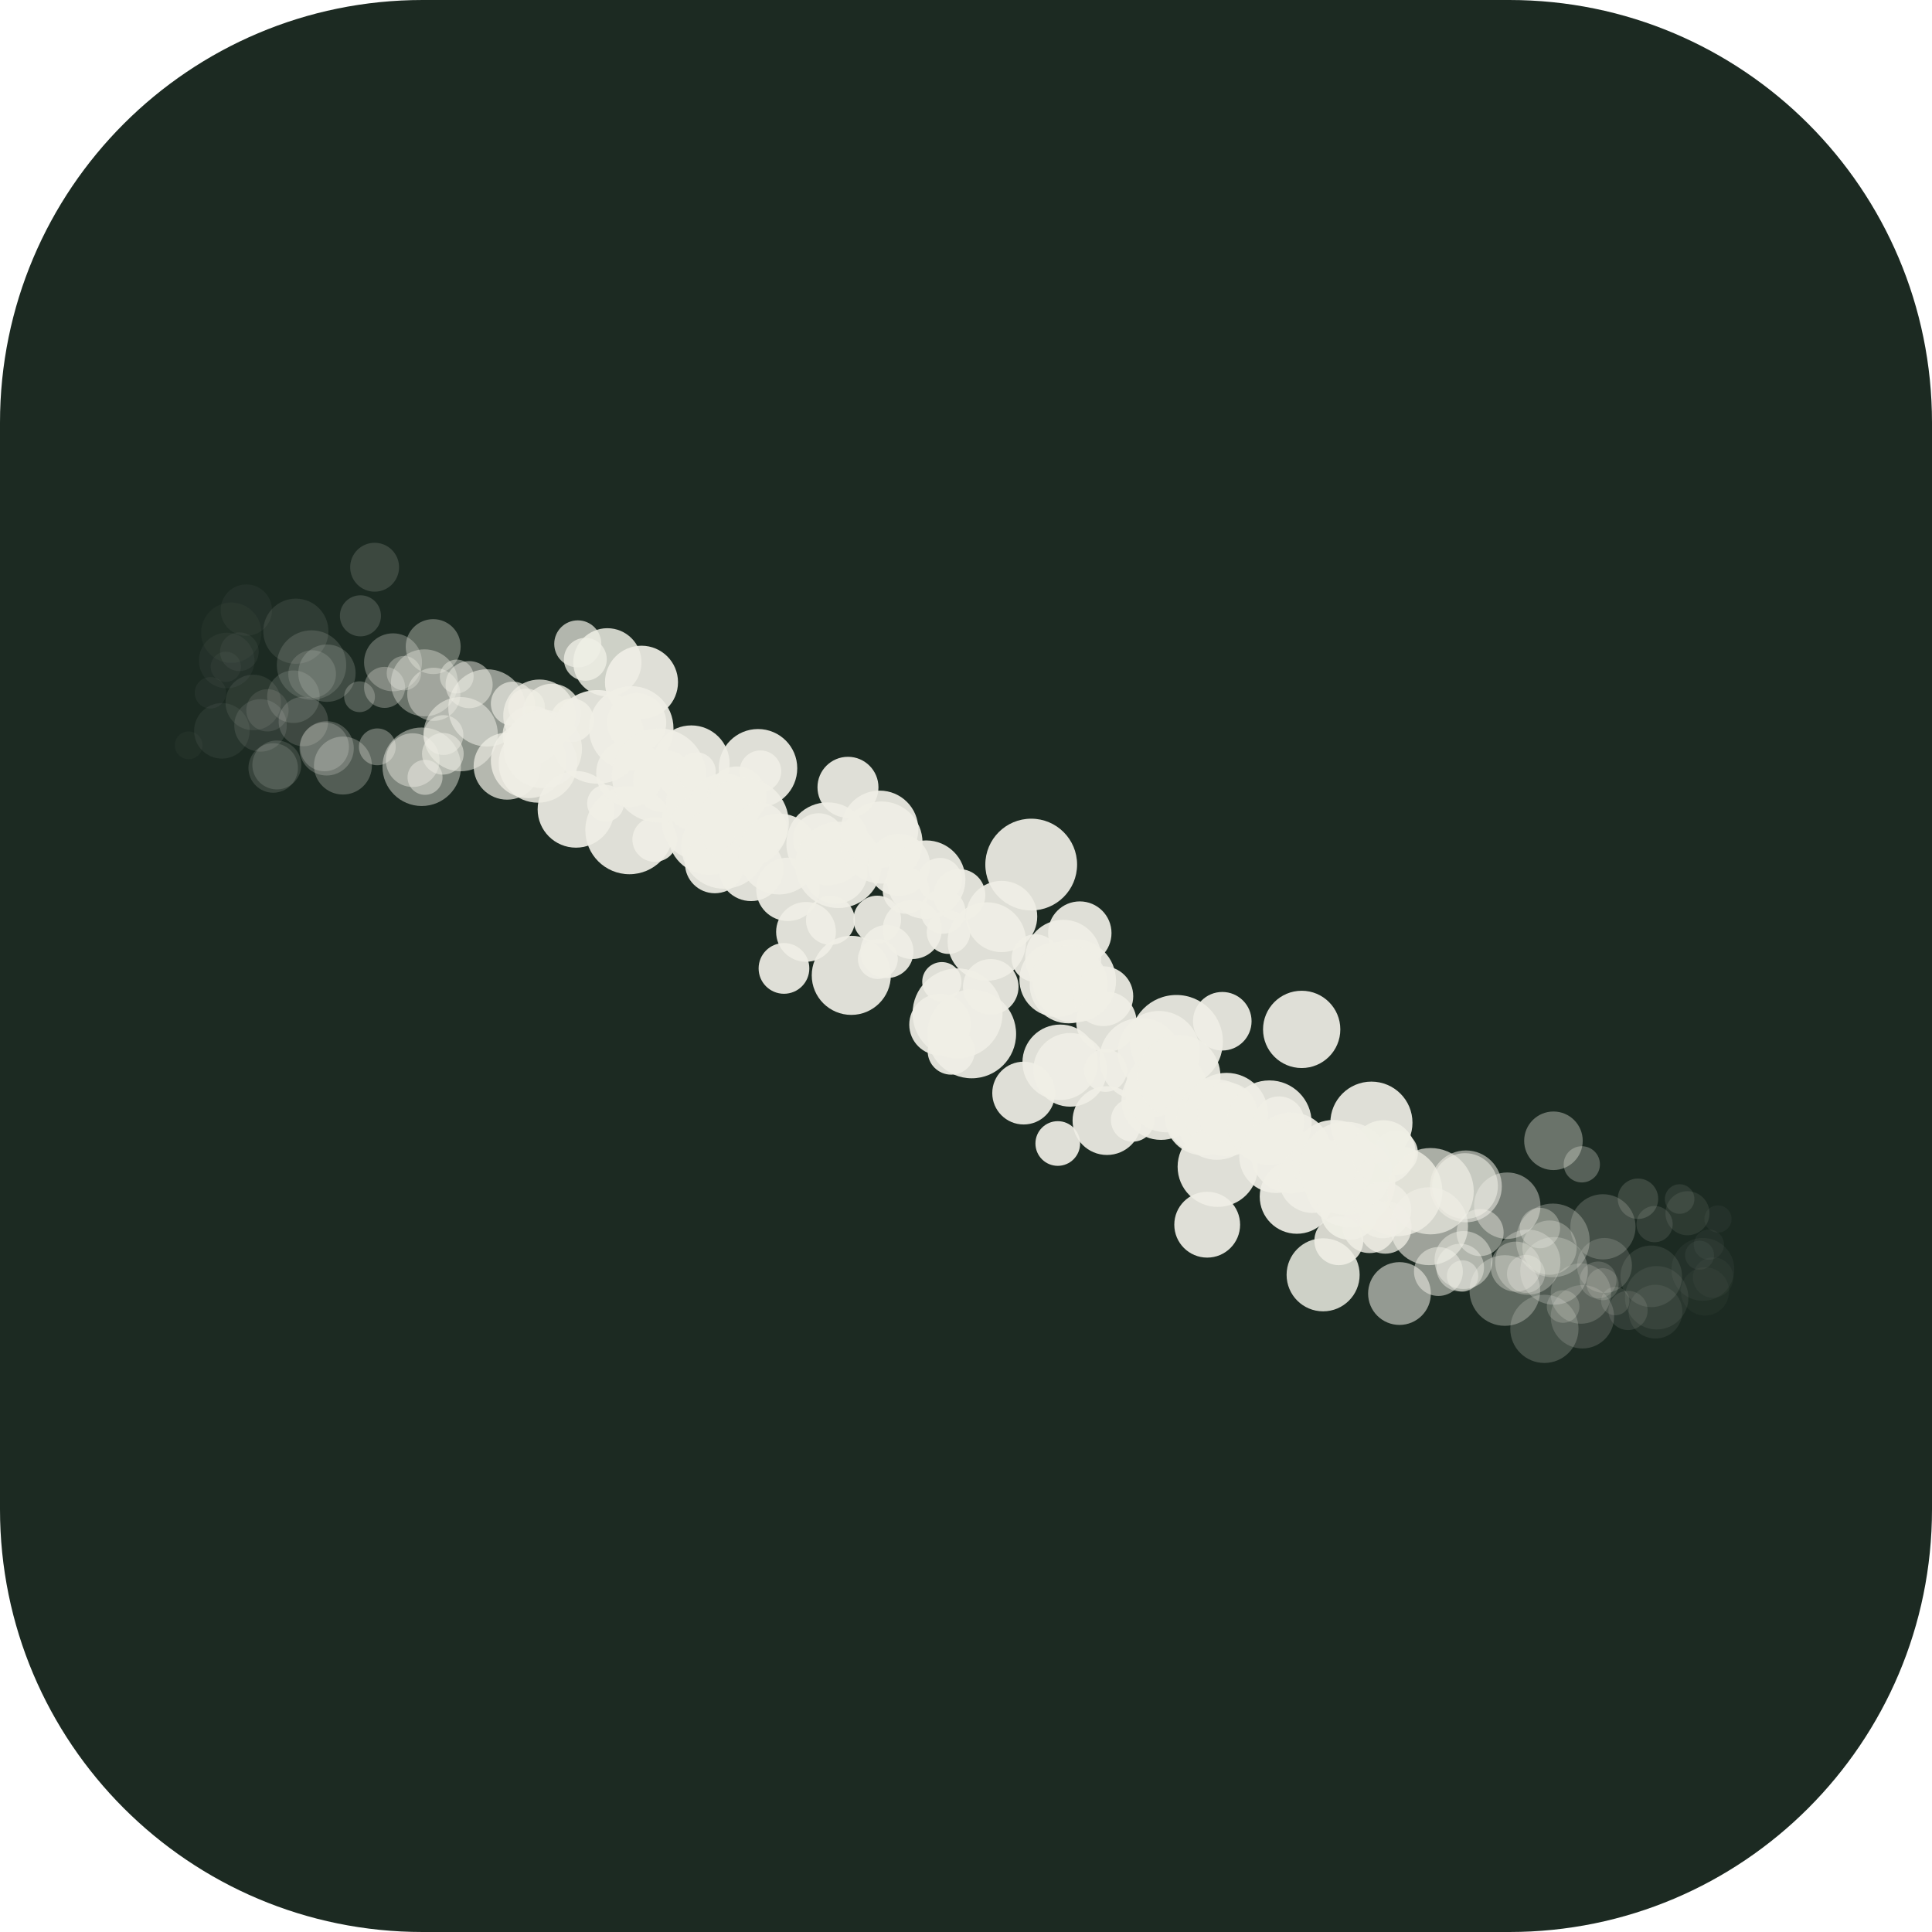
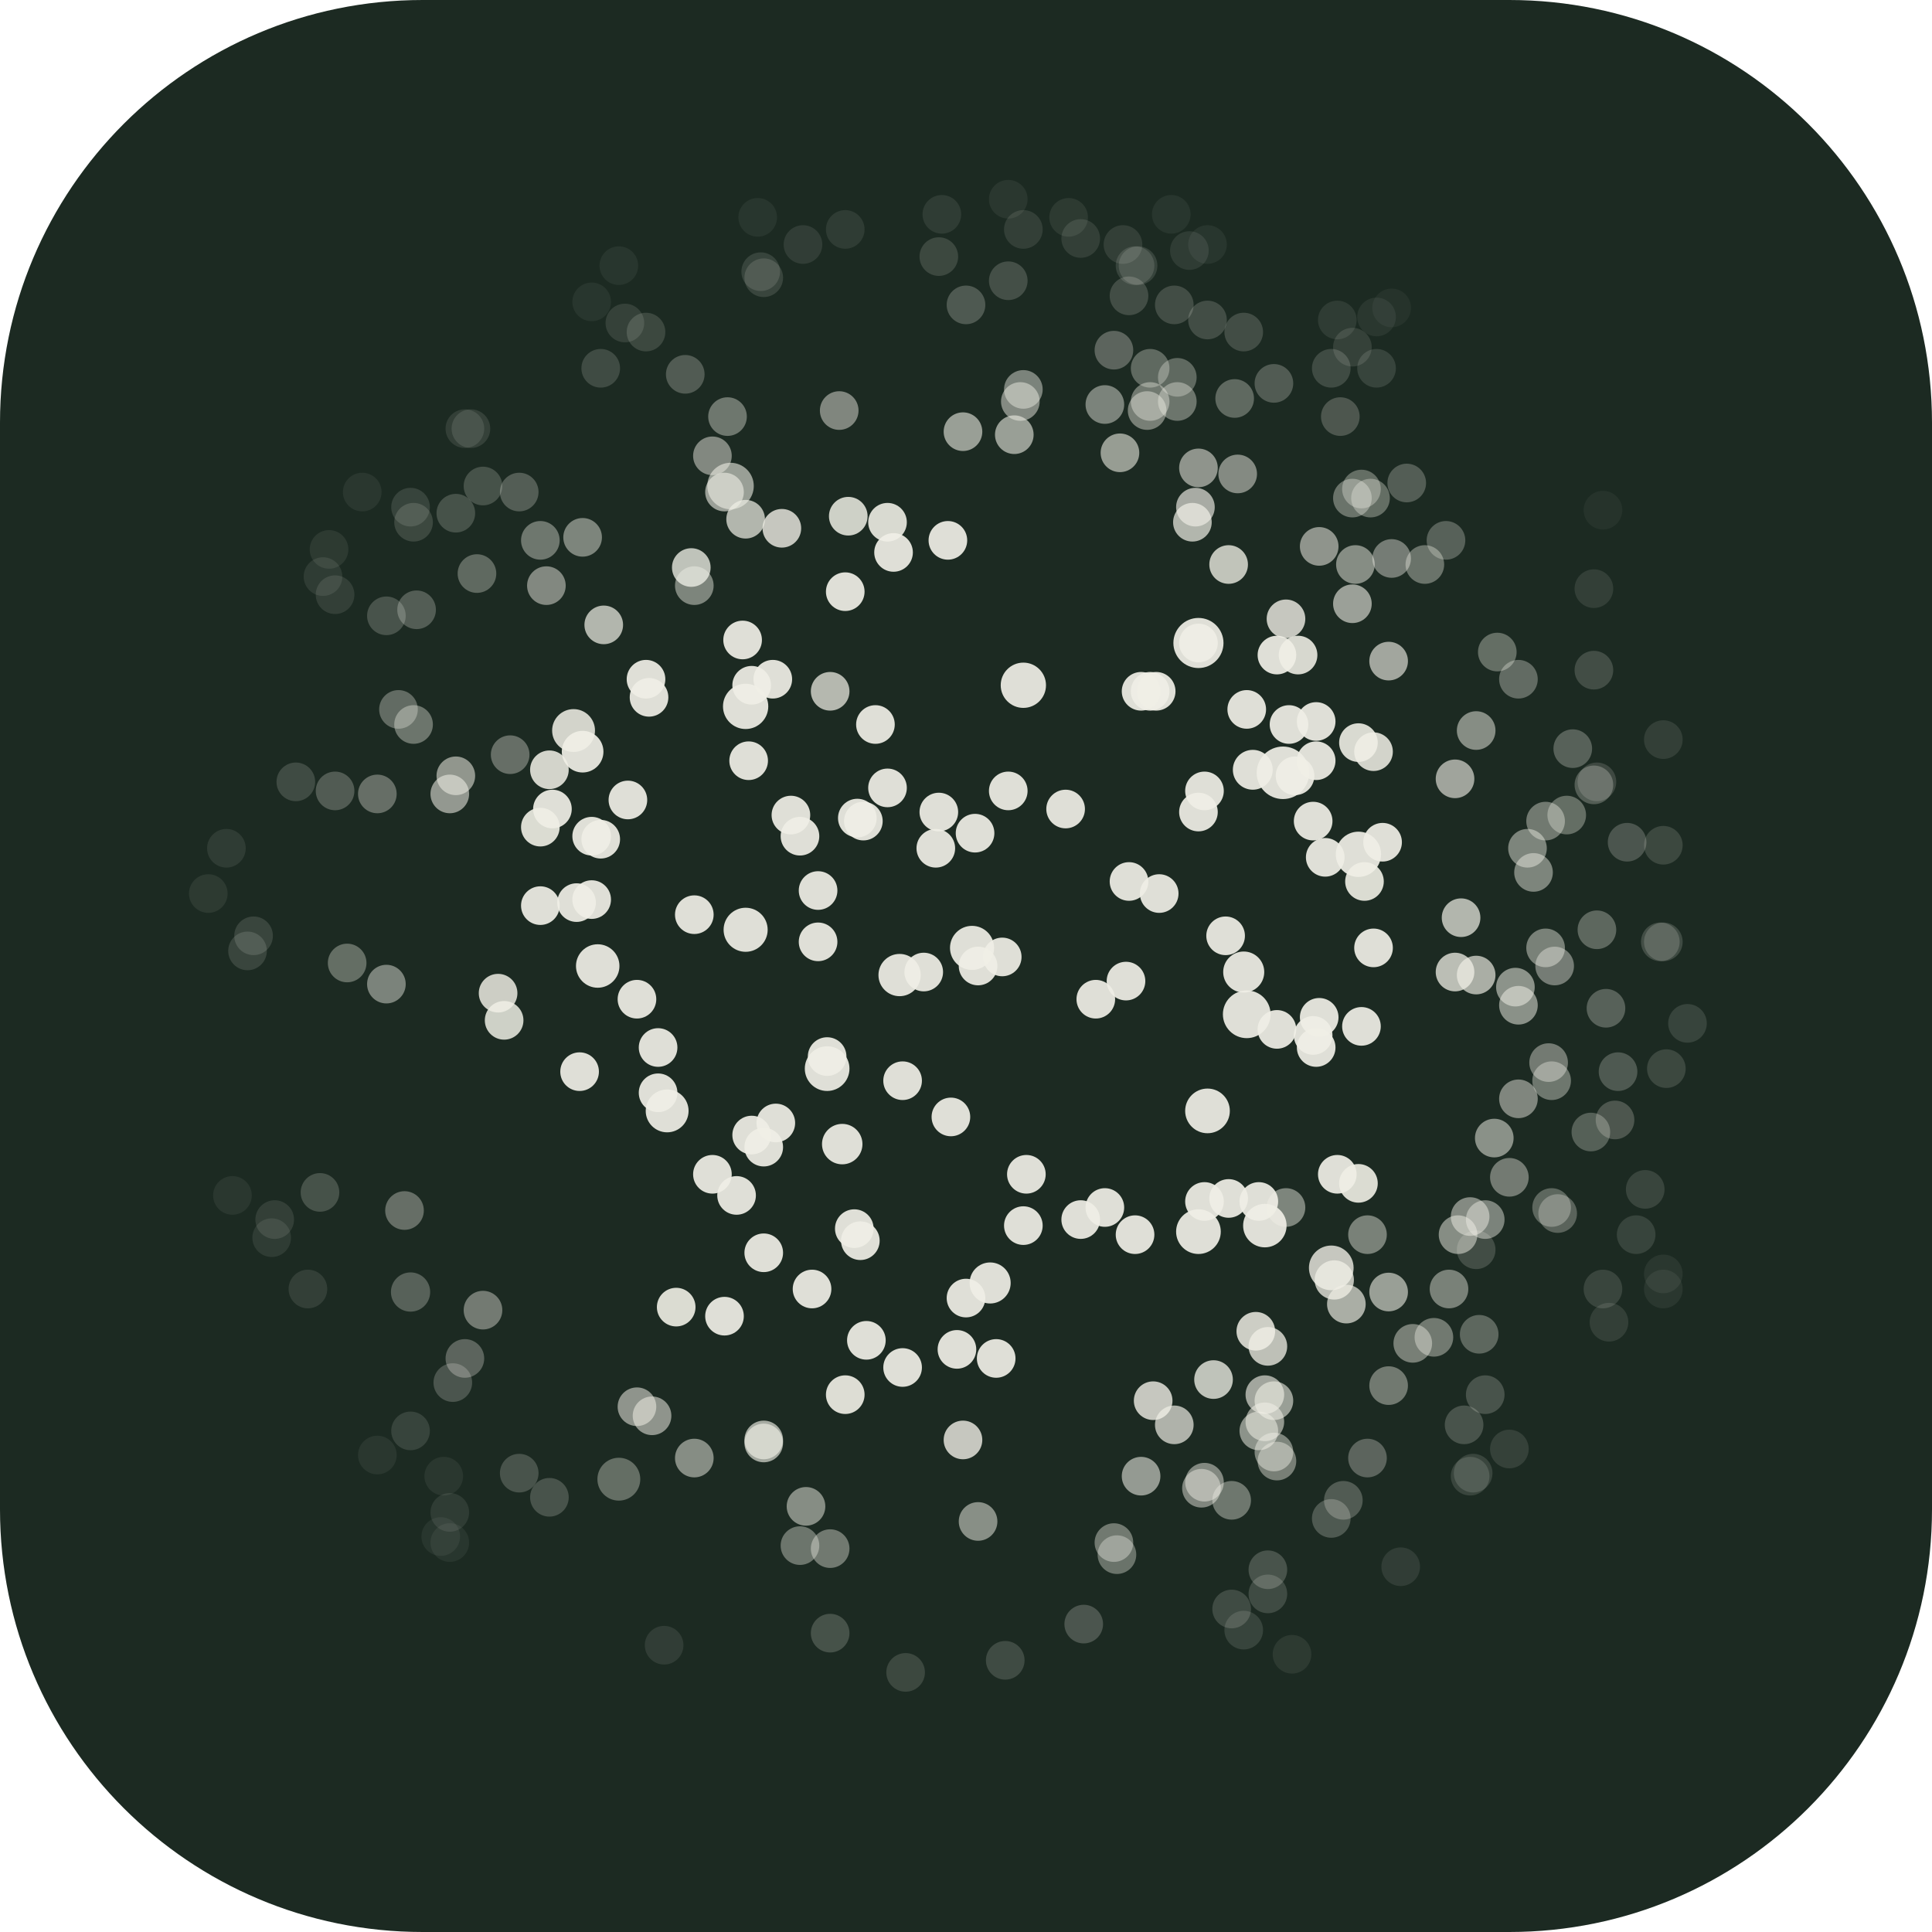
<svg xmlns="http://www.w3.org/2000/svg" viewBox="0 0 64 64" width="64" height="64">
  <rect width="64" height="64" rx="14" fill="#1c2a22" />
  <g fill="#f0efe6">
-     <circle cx="6.25" cy="24.69" r="0.46" opacity="0.03" />
-     <circle cx="6.97" cy="22.95" r="0.52" opacity="0.04" />
-     <circle cx="7.66" cy="20.96" r="1.00" opacity="0.03" />
-     <circle cx="7.51" cy="21.88" r="0.92" opacity="0.04" />
-     <circle cx="7.48" cy="22.09" r="0.50" opacity="0.04" />
-     <circle cx="7.35" cy="24.21" r="0.92" opacity="0.06" />
-     <circle cx="8.16" cy="20.21" r="0.85" opacity="0.04" />
-     <circle cx="7.93" cy="21.59" r="0.64" opacity="0.05" />
-     <circle cx="8.63" cy="24.03" r="0.87" opacity="0.10" />
-     <circle cx="9.17" cy="25.34" r="0.81" opacity="0.14" />
-     <circle cx="8.39" cy="23.27" r="0.92" opacity="0.08" />
-     <circle cx="8.86" cy="23.53" r="0.70" opacity="0.10" />
-     <circle cx="9.72" cy="23.08" r="0.87" opacity="0.13" />
-     <circle cx="9.80" cy="20.91" r="1.08" opacity="0.09" />
-     <circle cx="9.05" cy="25.44" r="0.82" opacity="0.14" />
-     <circle cx="10.83" cy="22.30" r="0.95" opacity="0.17" />
-     <circle cx="10.34" cy="22.33" r="0.79" opacity="0.14" />
-     <circle cx="10.05" cy="23.90" r="0.82" opacity="0.16" />
-     <circle cx="10.32" cy="22.03" r="1.15" opacity="0.14" />
-     <circle cx="10.75" cy="24.74" r="0.81" opacity="0.21" />
-     <circle cx="11.91" cy="23.08" r="0.51" opacity="0.24" />
-     <circle cx="10.82" cy="24.79" r="0.90" opacity="0.22" />
-     <circle cx="11.36" cy="25.36" r="0.96" opacity="0.26" />
-     <circle cx="12.74" cy="22.77" r="0.68" opacity="0.29" />
-     <circle cx="13.02" cy="21.94" r="0.96" opacity="0.28" />
-     <circle cx="11.94" cy="20.40" r="0.68" opacity="0.17" />
-     <circle cx="12.41" cy="18.79" r="0.81" opacity="0.15" />
-     <circle cx="12.50" cy="24.74" r="0.61" opacity="0.33" />
-     <circle cx="13.38" cy="22.30" r="0.57" opacity="0.31" />
-     <circle cx="13.67" cy="25.18" r="0.89" opacity="0.43" />
-     <circle cx="14.06" cy="22.62" r="1.11" opacity="0.37" />
-     <circle cx="14.69" cy="24.35" r="0.66" opacity="0.48" />
-     <circle cx="14.08" cy="25.75" r="0.58" opacity="0.48" />
-     <circle cx="13.97" cy="25.40" r="1.30" opacity="0.46" />
-     <circle cx="14.35" cy="21.42" r="0.91" opacity="0.34" />
-     <circle cx="14.37" cy="23.00" r="0.88" opacity="0.41" />
-     <circle cx="14.67" cy="24.97" r="0.69" opacity="0.51" />
-     <circle cx="15.54" cy="22.68" r="0.78" opacity="0.49" />
-     <circle cx="15.13" cy="22.41" r="0.56" opacity="0.44" />
-     <circle cx="15.26" cy="24.32" r="1.23" opacity="0.53" />
-     <circle cx="16.99" cy="23.31" r="0.73" opacity="0.64" />
-     <circle cx="16.80" cy="25.38" r="1.11" opacity="0.72" />
-     <circle cx="16.13" cy="23.45" r="1.28" opacity="0.57" />
-     <circle cx="17.51" cy="25.19" r="1.25" opacity="0.79" />
-     <circle cx="17.44" cy="23.42" r="0.61" opacity="0.69" />
-     <circle cx="17.82" cy="25.29" r="1.30" opacity="0.83" />
-     <circle cx="18.28" cy="23.62" r="0.97" opacity="0.78" />
-     <circle cx="17.62" cy="24.35" r="0.97" opacity="0.76" />
-     <circle cx="17.87" cy="23.71" r="1.20" opacity="0.75" />
-     <circle cx="17.98" cy="24.81" r="1.30" opacity="0.82" />
-     <circle cx="19.08" cy="26.81" r="1.27" opacity="0.92" />
-     <circle cx="19.14" cy="21.33" r="0.78" opacity="0.71" />
-     <circle cx="18.95" cy="23.86" r="0.72" opacity="0.87" />
-     <circle cx="20.12" cy="21.94" r="1.13" opacity="0.84" />
-     <circle cx="19.79" cy="24.41" r="1.55" opacity="0.92" />
-     <circle cx="19.39" cy="21.84" r="0.71" opacity="0.77" />
-     <circle cx="20.85" cy="27.50" r="1.46" opacity="0.92" />
-     <circle cx="21.09" cy="23.94" r="0.98" opacity="0.92" />
-     <circle cx="20.06" cy="26.61" r="0.61" opacity="0.92" />
-     <circle cx="20.87" cy="25.61" r="1.12" opacity="0.92" />
-     <circle cx="21.25" cy="22.60" r="1.21" opacity="0.92" />
-     <circle cx="20.91" cy="24.13" r="1.40" opacity="0.92" />
-     <circle cx="21.69" cy="27.81" r="0.74" opacity="0.92" />
-     <circle cx="22.00" cy="25.88" r="1.03" opacity="0.92" />
-     <circle cx="22.90" cy="25.30" r="1.27" opacity="0.92" />
-     <circle cx="21.83" cy="25.69" r="1.56" opacity="0.92" />
-     <circle cx="23.18" cy="27.24" r="1.26" opacity="0.92" />
-     <circle cx="22.99" cy="26.59" r="0.93" opacity="0.92" />
-     <circle cx="23.07" cy="25.56" r="0.64" opacity="0.92" />
-     <circle cx="23.50" cy="27.60" r="1.38" opacity="0.92" />
-     <circle cx="23.98" cy="26.79" r="1.17" opacity="0.92" />
-     <circle cx="23.98" cy="28.03" r="1.41" opacity="0.92" />
-     <circle cx="24.41" cy="26.37" r="0.98" opacity="0.92" />
-     <circle cx="23.68" cy="28.60" r="0.99" opacity="0.92" />
-     <circle cx="25.19" cy="25.55" r="0.69" opacity="0.92" />
-     <circle cx="25.11" cy="25.45" r="1.30" opacity="0.92" />
-     <circle cx="24.64" cy="27.26" r="1.49" opacity="0.92" />
-     <circle cx="24.88" cy="28.78" r="1.07" opacity="0.92" />
-     <circle cx="25.18" cy="27.48" r="0.89" opacity="0.92" />
-     <circle cx="26.10" cy="29.46" r="1.05" opacity="0.92" />
-     <circle cx="25.97" cy="32.08" r="0.84" opacity="0.92" />
-     <circle cx="26.70" cy="30.87" r="0.99" opacity="0.92" />
-     <circle cx="25.80" cy="28.29" r="1.34" opacity="0.92" />
-     <circle cx="27.12" cy="27.79" r="0.85" opacity="0.92" />
-     <circle cx="27.42" cy="27.95" r="1.37" opacity="0.92" />
-     <circle cx="27.51" cy="30.49" r="0.81" opacity="0.92" />
-     <circle cx="28.09" cy="26.08" r="1.01" opacity="0.92" />
-     <circle cx="27.77" cy="28.65" r="1.43" opacity="0.92" />
-     <circle cx="27.68" cy="28.88" r="1.06" opacity="0.92" />
-     <circle cx="29.06" cy="30.46" r="0.79" opacity="0.92" />
-     <circle cx="28.20" cy="32.31" r="1.31" opacity="0.92" />
-     <circle cx="29.20" cy="27.91" r="1.36" opacity="0.92" />
-     <circle cx="29.38" cy="31.52" r="0.88" opacity="0.92" />
-     <circle cx="29.08" cy="31.77" r="0.66" opacity="0.92" />
-     <circle cx="30.01" cy="29.50" r="0.77" opacity="0.92" />
-     <circle cx="29.14" cy="27.47" r="1.28" opacity="0.92" />
-     <circle cx="29.78" cy="28.65" r="1.03" opacity="0.92" />
-     <circle cx="30.22" cy="30.79" r="0.98" opacity="0.92" />
-     <circle cx="31.24" cy="30.19" r="0.74" opacity="0.92" />
-     <circle cx="31.14" cy="29.15" r="0.73" opacity="0.92" />
-     <circle cx="31.78" cy="29.65" r="0.86" opacity="0.92" />
-     <circle cx="30.68" cy="29.14" r="1.30" opacity="0.92" />
-     <circle cx="31.20" cy="32.52" r="0.65" opacity="0.92" />
-     <circle cx="31.14" cy="33.94" r="1.02" opacity="0.92" />
-     <circle cx="31.42" cy="30.88" r="0.72" opacity="0.92" />
-     <circle cx="31.51" cy="34.82" r="0.78" opacity="0.92" />
-     <circle cx="31.72" cy="33.57" r="1.49" opacity="0.92" />
-     <circle cx="32.82" cy="32.69" r="0.92" opacity="0.92" />
-     <circle cx="32.19" cy="34.25" r="1.47" opacity="0.92" />
-     <circle cx="32.69" cy="31.19" r="1.30" opacity="0.92" />
-     <circle cx="33.18" cy="30.36" r="1.18" opacity="0.92" />
-     <circle cx="34.30" cy="31.74" r="0.79" opacity="0.92" />
-     <circle cx="33.91" cy="36.21" r="1.04" opacity="0.92" />
-     <circle cx="35.01" cy="32.45" r="1.24" opacity="0.92" />
-     <circle cx="34.16" cy="28.64" r="1.52" opacity="0.92" />
-     <circle cx="35.04" cy="37.88" r="0.74" opacity="0.92" />
-     <circle cx="35.59" cy="32.49" r="1.38" opacity="0.92" />
-     <circle cx="35.77" cy="30.91" r="1.05" opacity="0.92" />
-     <circle cx="35.22" cy="31.73" r="1.26" opacity="0.92" />
-     <circle cx="35.12" cy="35.19" r="1.25" opacity="0.92" />
-     <circle cx="35.45" cy="35.44" r="1.22" opacity="0.92" />
-     <circle cx="35.40" cy="32.61" r="1.29" opacity="0.92" />
-     <circle cx="36.55" cy="33.00" r="0.99" opacity="0.92" />
-     <circle cx="36.67" cy="37.12" r="1.14" opacity="0.92" />
-     <circle cx="37.52" cy="37.10" r="0.72" opacity="0.92" />
-     <circle cx="36.62" cy="35.46" r="0.71" opacity="0.92" />
-     <circle cx="36.65" cy="33.85" r="1.00" opacity="0.92" />
-     <circle cx="38.39" cy="34.85" r="1.36" opacity="0.92" />
-     <circle cx="38.46" cy="36.45" r="1.31" opacity="0.92" />
-     <circle cx="38.25" cy="36.23" r="0.77" opacity="0.92" />
-     <circle cx="37.79" cy="35.09" r="1.37" opacity="0.92" />
-     <circle cx="38.97" cy="34.50" r="1.54" opacity="0.92" />
-     <circle cx="38.64" cy="36.14" r="1.37" opacity="0.92" />
-     <circle cx="39.05" cy="35.66" r="1.38" opacity="0.92" />
-     <circle cx="39.80" cy="37.06" r="1.14" opacity="0.92" />
-     <circle cx="39.85" cy="37.01" r="1.26" opacity="0.92" />
-     <circle cx="40.49" cy="33.83" r="0.97" opacity="0.92" />
-     <circle cx="40.31" cy="37.09" r="1.33" opacity="0.92" />
-     <circle cx="39.99" cy="40.57" r="1.09" opacity="0.92" />
-     <circle cx="40.63" cy="36.92" r="1.38" opacity="0.92" />
-     <circle cx="40.34" cy="38.65" r="1.33" opacity="0.92" />
-     <circle cx="40.56" cy="36.92" r="0.61" opacity="0.92" />
-     <circle cx="40.65" cy="36.85" r="0.99" opacity="0.92" />
-     <circle cx="42.05" cy="37.19" r="1.40" opacity="0.92" />
-     <circle cx="42.37" cy="37.16" r="0.84" opacity="0.92" />
-     <circle cx="42.77" cy="38.19" r="1.34" opacity="0.92" />
-     <circle cx="43.12" cy="34.10" r="1.28" opacity="0.92" />
-     <circle cx="42.96" cy="39.64" r="1.23" opacity="0.92" />
-     <circle cx="42.27" cy="38.30" r="1.22" opacity="0.92" />
-     <circle cx="43.48" cy="39.06" r="1.12" opacity="0.92" />
-     <circle cx="43.83" cy="42.23" r="1.21" opacity="0.84" />
-     <circle cx="44.35" cy="41.10" r="0.81" opacity="0.87" />
-     <circle cx="43.71" cy="38.40" r="0.73" opacity="0.92" />
-     <circle cx="44.70" cy="40.11" r="0.96" opacity="0.90" />
-     <circle cx="44.18" cy="38.47" r="1.37" opacity="0.92" />
-     <circle cx="44.72" cy="39.16" r="1.50" opacity="0.92" />
-     <circle cx="44.58" cy="38.70" r="1.54" opacity="0.92" />
-     <circle cx="45.37" cy="40.61" r="0.90" opacity="0.80" />
-     <circle cx="45.43" cy="37.19" r="1.36" opacity="0.92" />
-     <circle cx="46.24" cy="38.19" r="0.73" opacity="0.85" />
-     <circle cx="46.29" cy="39.46" r="1.49" opacity="0.78" />
-     <circle cx="45.83" cy="38.17" r="1.06" opacity="0.90" />
-     <circle cx="45.81" cy="40.08" r="0.94" opacity="0.79" />
-     <circle cx="45.89" cy="40.66" r="0.87" opacity="0.75" />
-     <circle cx="47.39" cy="39.46" r="1.43" opacity="0.67" />
-     <circle cx="46.36" cy="42.85" r="1.04" opacity="0.57" />
-     <circle cx="47.34" cy="40.62" r="1.29" opacity="0.61" />
-     <circle cx="47.65" cy="42.12" r="0.81" opacity="0.51" />
-     <circle cx="48.48" cy="41.74" r="0.96" opacity="0.46" />
-     <circle cx="48.56" cy="39.30" r="1.19" opacity="0.56" />
-     <circle cx="48.53" cy="39.29" r="1.09" opacity="0.57" />
-     <circle cx="49.03" cy="40.83" r="0.78" opacity="0.46" />
-     <circle cx="48.45" cy="42.27" r="0.52" opacity="0.44" />
-     <circle cx="48.37" cy="41.99" r="0.79" opacity="0.46" />
-     <circle cx="49.85" cy="42.75" r="1.17" opacity="0.32" />
-     <circle cx="49.93" cy="39.94" r="1.10" opacity="0.42" />
-     <circle cx="50.21" cy="41.96" r="0.83" opacity="0.33" />
-     <circle cx="50.61" cy="41.81" r="1.08" opacity="0.31" />
-     <circle cx="50.55" cy="42.20" r="0.63" opacity="0.30" />
-     <circle cx="51.16" cy="44.02" r="1.13" opacity="0.20" />
-     <circle cx="51.01" cy="40.68" r="0.67" opacity="0.32" />
-     <circle cx="51.46" cy="37.79" r="0.97" opacity="0.37" />
-     <circle cx="51.48" cy="42.10" r="1.12" opacity="0.25" />
-     <circle cx="51.33" cy="41.33" r="0.90" opacity="0.28" />
-     <circle cx="52.40" cy="38.57" r="0.60" opacity="0.28" />
-     <circle cx="51.44" cy="41.09" r="1.22" opacity="0.28" />
-     <circle cx="51.78" cy="43.28" r="0.54" opacity="0.19" />
-     <circle cx="53.10" cy="40.64" r="1.08" opacity="0.19" />
-     <circle cx="52.94" cy="42.40" r="0.61" opacity="0.16" />
-     <circle cx="52.37" cy="42.85" r="1.00" opacity="0.18" />
-     <circle cx="52.42" cy="43.62" r="1.05" opacity="0.16" />
-     <circle cx="53.09" cy="42.54" r="0.53" opacity="0.15" />
-     <circle cx="53.51" cy="43.10" r="0.47" opacity="0.12" />
-     <circle cx="53.15" cy="41.92" r="0.91" opacity="0.16" />
-     <circle cx="54.26" cy="39.71" r="0.67" opacity="0.15" />
-     <circle cx="54.81" cy="40.55" r="0.60" opacity="0.11" />
-     <circle cx="53.93" cy="43.41" r="0.65" opacity="0.10" />
-     <circle cx="54.84" cy="43.45" r="0.89" opacity="0.07" />
-     <circle cx="54.70" cy="42.28" r="1.02" opacity="0.09" />
-     <circle cx="54.88" cy="42.99" r="1.05" opacity="0.07" />
-     <circle cx="55.90" cy="40.19" r="0.73" opacity="0.08" />
-     <circle cx="56.41" cy="42.05" r="1.04" opacity="0.04" />
-     <circle cx="55.64" cy="39.72" r="0.49" opacity="0.09" />
-     <circle cx="56.30" cy="41.58" r="0.48" opacity="0.05" />
-     <circle cx="56.48" cy="42.78" r="0.80" opacity="0.03" />
-     <circle cx="56.75" cy="42.32" r="0.67" opacity="0.03" />
-     <circle cx="56.61" cy="41.23" r="0.50" opacity="0.04" />
-     <circle cx="56.91" cy="40.38" r="0.45" opacity="0.04" />
+     <circle cx="14.9" cy="50.1" r="0.64" opacity="0.09" />
+     <circle cx="37.8" cy="22.9" r="0.64" opacity="0.92" />
+     <circle cx="10.2" cy="42.7" r="0.64" opacity="0.11" />
+     <circle cx="9.8" cy="25.9" r="0.64" opacity="0.17" />
+     <circle cx="13.6" cy="47.4" r="0.64" opacity="0.13" />
+     <circle cx="7.7" cy="39.6" r="0.64" opacity="0.07" />
+     <circle cx="20.5" cy="49.0" r="0.71" opacity="0.34" />
+     <circle cx="17.2" cy="48.8" r="0.64" opacity="0.21" />
+     <circle cx="9.0" cy="41.0" r="0.64" opacity="0.09" />
+     <circle cx="14.7" cy="48.9" r="0.64" opacity="0.07" />
+     <circle cx="21.8" cy="36.2" r="0.64" opacity="0.92" />
+     <circle cx="23.6" cy="38.9" r="0.64" opacity="0.92" />
+     <circle cx="38.1" cy="22.9" r="0.64" opacity="0.92" />
+     <circle cx="12.5" cy="48.2" r="0.64" opacity="0.07" />
+     <circle cx="42.3" cy="21.7" r="0.64" opacity="0.92" />
+     <circle cx="25.7" cy="37.2" r="0.64" opacity="0.92" />
+     <circle cx="17.9" cy="27.4" r="0.64" opacity="0.90" />
+     <circle cx="14.9" cy="51.1" r="0.64" opacity="0.06" />
+     <circle cx="32.0" cy="43.0" r="0.64" opacity="0.92" />
+     <circle cx="43.5" cy="27.2" r="0.64" opacity="0.92" />
+     <circle cx="31.9" cy="14.3" r="0.64" opacity="0.59" />
+     <circle cx="25.3" cy="41.5" r="0.64" opacity="0.92" />
+     <circle cx="21.1" cy="46.6" r="0.64" opacity="0.54" />
+     <circle cx="17.9" cy="30.0" r="0.64" opacity="0.92" />
+     <circle cx="23.6" cy="15.1" r="0.64" opacity="0.48" />
+     <circle cx="18.2" cy="49.6" r="0.64" opacity="0.21" />
+     <circle cx="25.3" cy="38.0" r="0.64" opacity="0.92" />
+     <circle cx="16.7" cy="33.8" r="0.64" opacity="0.84" />
+     <circle cx="24.0" cy="43.6" r="0.64" opacity="0.92" />
+     <circle cx="22.4" cy="43.3" r="0.64" opacity="0.90" />
+     <circle cx="24.6" cy="21.2" r="0.64" opacity="0.92" />
+     <circle cx="39.9" cy="26.2" r="0.64" opacity="0.92" />
+     <circle cx="23.0" cy="48.3" r="0.64" opacity="0.50" />
+     <circle cx="38.4" cy="29.6" r="0.64" opacity="0.92" />
+     <circle cx="10.9" cy="18.2" r="0.64" opacity="0.08" />
+     <circle cx="24.7" cy="23.4" r="0.75" opacity="0.92" />
+     <circle cx="42.9" cy="25.7" r="0.64" opacity="0.92" />
+     <circle cx="11.1" cy="26.2" r="0.64" opacity="0.25" />
+     <circle cx="36.3" cy="33.1" r="0.64" opacity="0.92" />
+     <circle cx="10.7" cy="19.1" r="0.64" opacity="0.09" />
+     <circle cx="21.6" cy="46.9" r="0.64" opacity="0.54" />
+     <circle cx="28.3" cy="40.7" r="0.64" opacity="0.92" />
+     <circle cx="29.0" cy="24.0" r="0.64" opacity="0.92" />
+     <circle cx="27.1" cy="29.5" r="0.64" opacity="0.92" />
+     <circle cx="25.3" cy="47.8" r="0.64" opacity="0.64" />
+     <circle cx="20.8" cy="26.5" r="0.64" opacity="0.92" />
+     <circle cx="37.4" cy="29.2" r="0.64" opacity="0.92" />
+     <circle cx="39.5" cy="17.3" r="0.64" opacity="0.71" />
+     <circle cx="45.2" cy="29.2" r="0.64" opacity="0.90" />
+     <circle cx="19.0" cy="24.2" r="0.71" opacity="0.86" />
+     <circle cx="27.5" cy="22.9" r="0.64" opacity="0.72" />
+     <circle cx="25.3" cy="47.7" r="0.64" opacity="0.65" />
+     <circle cx="7.5" cy="28.1" r="0.64" opacity="0.09" />
+     <circle cx="47.2" cy="18.7" r="0.64" opacity="0.37" />
+     <circle cx="19.3" cy="24.9" r="0.69" opacity="0.92" />
+     <circle cx="41.2" cy="32.2" r="0.68" opacity="0.92" />
+     <circle cx="41.9" cy="47.1" r="0.64" opacity="0.55" />
+     <circle cx="39.6" cy="16.8" r="0.64" opacity="0.66" />
+     <circle cx="32.4" cy="32.0" r="0.64" opacity="0.92" />
+     <circle cx="24.2" cy="16.1" r="0.77" opacity="0.59" />
+     <circle cx="16.0" cy="16.1" r="0.64" opacity="0.20" />
+     <circle cx="21.1" cy="33.1" r="0.64" opacity="0.92" />
+     <circle cx="22.9" cy="18.8" r="0.64" opacity="0.77" />
+     <circle cx="21.5" cy="23.1" r="0.64" opacity="0.92" />
+     <circle cx="21.4" cy="11.0" r="0.64" opacity="0.15" />
+     <circle cx="15.4" cy="45.0" r="0.64" opacity="0.30" />
+     <circle cx="14.9" cy="26.3" r="0.64" opacity="0.56" />
+     <circle cx="42.6" cy="40.0" r="0.64" opacity="0.46" />
+     <circle cx="44.9" cy="18.7" r="0.64" opacity="0.50" />
+     <circle cx="38.3" cy="22.9" r="0.64" opacity="0.92" />
+     <circle cx="34.0" cy="38.9" r="0.64" opacity="0.92" />
+     <circle cx="13.6" cy="42.8" r="0.65" opacity="0.28" />
+     <circle cx="43.6" cy="25.2" r="0.64" opacity="0.92" />
+     <circle cx="18.2" cy="25.5" r="0.64" opacity="0.86" />
+     <circle cx="40.0" cy="36.8" r="0.74" opacity="0.92" />
+     <circle cx="39.9" cy="39.8" r="0.64" opacity="0.92" />
+     <circle cx="19.9" cy="27.8" r="0.64" opacity="0.92" />
+     <circle cx="28.7" cy="44.4" r="0.64" opacity="0.92" />
+     <circle cx="42.0" cy="44.6" r="0.64" opacity="0.76" />
+     <circle cx="16.9" cy="25.0" r="0.64" opacity="0.35" />
+     <circle cx="13.4" cy="40.1" r="0.64" opacity="0.35" />
+     <circle cx="48.9" cy="41.4" r="0.64" opacity="0.18" />
+     <circle cx="26.5" cy="51.2" r="0.64" opacity="0.38" />
+     <circle cx="28.0" cy="46.2" r="0.64" opacity="0.91" />
+     <circle cx="24.8" cy="25.2" r="0.64" opacity="0.92" />
+     <circle cx="41.7" cy="39.8" r="0.64" opacity="0.92" />
+     <circle cx="24.0" cy="16.3" r="0.64" opacity="0.60" />
+     <circle cx="33.9" cy="40.6" r="0.64" opacity="0.92" />
+     <circle cx="35.9" cy="53.8" r="0.64" opacity="0.22" />
+     <circle cx="29.9" cy="35.8" r="0.64" opacity="0.92" />
+     <circle cx="19.8" cy="32.0" r="0.72" opacity="0.92" />
+     <circle cx="50.8" cy="28.9" r="0.64" opacity="0.46" />
+     <circle cx="35.8" cy="40.4" r="0.64" opacity="0.92" />
+     <circle cx="40.7" cy="18.7" r="0.64" opacity="0.78" />
+     <circle cx="12.0" cy="16.3" r="0.64" opacity="0.07" />
+     <circle cx="38.0" cy="13.6" r="0.64" opacity="0.43" />
+     <circle cx="41.9" cy="40.6" r="0.72" opacity="0.92" />
+     <circle cx="14.6" cy="50.9" r="0.64" opacity="0.06" />
+     <circle cx="43.9" cy="28.4" r="0.64" opacity="0.92" />
+     <circle cx="43.7" cy="18.1" r="0.64" opacity="0.54" />
+     <circle cx="39.0" cy="13.3" r="0.64" opacity="0.38" />
+     <circle cx="55.1" cy="24.5" r="0.64" opacity="0.11" />
+     <circle cx="8.2" cy="31.5" r="0.64" opacity="0.14" />
+     <circle cx="31.1" cy="8.5" r="0.64" opacity="0.15" />
+     <circle cx="37.6" cy="40.9" r="0.64" opacity="0.92" />
+     <circle cx="11.5" cy="31.9" r="0.64" opacity="0.34" />
+     <circle cx="15.0" cy="45.8" r="0.64" opacity="0.22" />
+     <circle cx="8.4" cy="31.0" r="0.64" opacity="0.14" />
+     <circle cx="31.9" cy="47.7" r="0.64" opacity="0.80" />
+     <circle cx="32.0" cy="10.1" r="0.64" opacity="0.24" />
+     <circle cx="43.6" cy="23.9" r="0.64" opacity="0.92" />
+     <circle cx="33.6" cy="14.4" r="0.64" opacity="0.59" />
+     <circle cx="26.9" cy="42.7" r="0.64" opacity="0.92" />
+     <circle cx="12.8" cy="20.4" r="0.64" opacity="0.21" />
+     <circle cx="44.6" cy="43.2" r="0.64" opacity="0.67" />
+     <circle cx="50.0" cy="39.0" r="0.64" opacity="0.41" />
+     <circle cx="42.5" cy="25.6" r="0.87" opacity="0.92" />
+     <circle cx="16.5" cy="32.9" r="0.64" opacity="0.83" />
+     <circle cx="38.1" cy="13.3" r="0.64" opacity="0.40" />
+     <circle cx="45.5" cy="31.4" r="0.64" opacity="0.92" />
+     <circle cx="13.7" cy="17.3" r="0.64" opacity="0.15" />
+     <circle cx="41.0" cy="15.7" r="0.64" opacity="0.49" />
+     <circle cx="44.8" cy="20.0" r="0.64" opacity="0.60" />
+     <circle cx="31.7" cy="44.7" r="0.64" opacity="0.92" />
+     <circle cx="27.5" cy="51.3" r="0.64" opacity="0.40" />
+     <circle cx="31.4" cy="17.9" r="0.64" opacity="0.92" />
+     <circle cx="17.2" cy="16.3" r="0.64" opacity="0.26" />
+     <circle cx="26.2" cy="27.0" r="0.64" opacity="0.92" />
+     <circle cx="31.0" cy="28.1" r="0.64" opacity="0.92" />
+     <circle cx="22.7" cy="12.4" r="0.64" opacity="0.25" />
+     <circle cx="19.6" cy="29.8" r="0.64" opacity="0.92" />
+     <circle cx="12.5" cy="26.3" r="0.64" opacity="0.35" />
+     <circle cx="32.2" cy="31.4" r="0.73" opacity="0.92" />
+     <circle cx="41.3" cy="33.6" r="0.79" opacity="0.92" />
+     <circle cx="15.6" cy="14.2" r="0.64" opacity="0.12" />
+     <circle cx="24.1" cy="13.8" r="0.64" opacity="0.39" />
+     <circle cx="33.9" cy="22.7" r="0.75" opacity="0.92" />
+     <circle cx="25.6" cy="22.5" r="0.64" opacity="0.92" />
+     <circle cx="47.5" cy="44.3" r="0.64" opacity="0.40" />
+     <circle cx="42.2" cy="46.4" r="0.64" opacity="0.59" />
+     <circle cx="20.0" cy="20.7" r="0.64" opacity="0.71" />
+     <circle cx="20.5" cy="8.8" r="0.64" opacity="0.06" />
+     <circle cx="48.0" cy="42.7" r="0.64" opacity="0.44" />
+     <circle cx="16.0" cy="43.4" r="0.64" opacity="0.41" />
+     <circle cx="36.9" cy="11.6" r="0.64" opacity="0.30" />
+     <circle cx="13.6" cy="16.8" r="0.64" opacity="0.13" />
+     <circle cx="27.8" cy="13.6" r="0.64" opacity="0.47" />
+     <circle cx="48.2" cy="32.2" r="0.64" opacity="0.75" />
+     <circle cx="36.9" cy="51.1" r="0.64" opacity="0.40" />
+     <circle cx="39.7" cy="15.5" r="0.64" opacity="0.54" />
+     <circle cx="27.5" cy="54.1" r="0.64" opacity="0.20" />
+     <circle cx="55.1" cy="28.0" r="0.64" opacity="0.15" />
+     <circle cx="49.5" cy="37.7" r="0.64" opacity="0.52" />
+     <circle cx="49.2" cy="40.4" r="0.64" opacity="0.45" />
+     <circle cx="13.8" cy="20.2" r="0.64" opacity="0.26" />
+     <circle cx="45.0" cy="39.2" r="0.64" opacity="0.90" />
+     <circle cx="37.0" cy="51.5" r="0.64" opacity="0.37" />
+     <circle cx="48.9" cy="32.3" r="0.64" opacity="0.67" />
+     <circle cx="28.5" cy="41.1" r="0.64" opacity="0.92" />
+     <circle cx="10.6" cy="39.5" r="0.64" opacity="0.20" />
+     <circle cx="32.4" cy="50.4" r="0.64" opacity="0.51" />
+     <circle cx="44.5" cy="49.7" r="0.64" opacity="0.25" />
+     <circle cx="53.5" cy="37.1" r="0.64" opacity="0.23" />
+     <circle cx="40.8" cy="53.3" r="0.64" opacity="0.17" />
+     <circle cx="48.8" cy="48.8" r="0.64" opacity="0.14" />
+     <circle cx="41.6" cy="44.1" r="0.64" opacity="0.83" />
+     <circle cx="33.0" cy="45.0" r="0.64" opacity="0.92" />
+     <circle cx="19.6" cy="10.0" r="0.64" opacity="0.06" />
+     <circle cx="21.4" cy="22.5" r="0.64" opacity="0.92" />
+     <circle cx="49.2" cy="46.2" r="0.64" opacity="0.21" />
+     <circle cx="50.3" cy="33.3" r="0.64" opacity="0.52" />
+     <circle cx="36.6" cy="13.4" r="0.64" opacity="0.45" />
+     <circle cx="24.7" cy="30.8" r="0.73" opacity="0.92" />
+     <circle cx="39.7" cy="21.3" r="0.64" opacity="0.92" />
+     <circle cx="13.7" cy="24.0" r="0.64" opacity="0.38" />
+     <circle cx="53.3" cy="43.8" r="0.64" opacity="0.11" />
+     <circle cx="46.0" cy="21.9" r="0.64" opacity="0.63" />
+     <circle cx="53.2" cy="33.4" r="0.64" opacity="0.28" />
+     <circle cx="44.3" cy="38.9" r="0.64" opacity="0.92" />
+     <circle cx="39.7" cy="21.3" r="0.83" opacity="0.92" />
+     <circle cx="35.4" cy="7.2" r="0.64" opacity="0.08" />
+     <circle cx="25.9" cy="17.5" r="0.64" opacity="0.80" />
+     <circle cx="28.0" cy="7.6" r="0.64" opacity="0.09" />
+     <circle cx="28.1" cy="17.1" r="0.64" opacity="0.84" />
+     <circle cx="33.9" cy="7.6" r="0.64" opacity="0.11" />
+     <circle cx="6.9" cy="29.6" r="0.64" opacity="0.08" />
+     <circle cx="43.7" cy="33.7" r="0.64" opacity="0.92" />
+     <circle cx="45.1" cy="16.2" r="0.64" opacity="0.34" />
+     <circle cx="40.8" cy="49.7" r="0.64" opacity="0.39" />
+     <circle cx="47.9" cy="17.9" r="0.64" opacity="0.28" />
+     <circle cx="29.6" cy="18.3" r="0.64" opacity="0.92" />
+     <circle cx="39.8" cy="49.3" r="0.64" opacity="0.47" />
+     <circle cx="37.3" cy="32.5" r="0.64" opacity="0.92" />
+     <circle cx="26.7" cy="49.9" r="0.64" opacity="0.50" />
+     <circle cx="53.1" cy="42.7" r="0.64" opacity="0.14" />
+     <circle cx="41.7" cy="47.4" r="0.64" opacity="0.53" />
+     <circle cx="45.8" cy="27.9" r="0.64" opacity="0.92" />
+     <circle cx="50.3" cy="36.4" r="0.64" opacity="0.47" />
+     <circle cx="19.1" cy="29.9" r="0.64" opacity="0.92" />
+     <circle cx="33.3" cy="55.0" r="0.64" opacity="0.17" />
+     <circle cx="29.4" cy="17.3" r="0.64" opacity="0.89" />
+     <circle cx="42.3" cy="34.1" r="0.64" opacity="0.92" />
+     <circle cx="35.8" cy="7.9" r="0.64" opacity="0.11" />
+     <circle cx="15.1" cy="25.7" r="0.64" opacity="0.55" />
+     <circle cx="51.4" cy="35.8" r="0.64" opacity="0.39" />
+     <circle cx="51.6" cy="40.2" r="0.64" opacity="0.29" />
+     <circle cx="45.3" cy="40.9" r="0.64" opacity="0.44" />
+     <circle cx="44.1" cy="50.3" r="0.64" opacity="0.24" />
+     <circle cx="42.7" cy="24.0" r="0.64" opacity="0.92" />
+     <circle cx="36.6" cy="40.0" r="0.64" opacity="0.92" />
+     <circle cx="38.9" cy="47.2" r="0.64" opacity="0.69" />
+     <circle cx="48.5" cy="47.2" r="0.64" opacity="0.21" />
+     <circle cx="51.4" cy="40.0" r="0.64" opacity="0.31" />
+     <circle cx="41.3" cy="23.5" r="0.64" opacity="0.92" />
+     <circle cx="33.8" cy="13.3" r="0.64" opacity="0.49" />
+     <circle cx="39.9" cy="49.1" r="0.64" opacity="0.48" />
+     <circle cx="15.1" cy="17.0" r="0.64" opacity="0.20" />
+     <circle cx="15.8" cy="19.0" r="0.64" opacity="0.32" />
+     <circle cx="25.3" cy="9.2" r="0.64" opacity="0.14" />
+     <circle cx="40.2" cy="45.7" r="0.64" opacity="0.77" />
+     <circle cx="25.2" cy="9.0" r="0.64" opacity="0.13" />
+     <circle cx="11.1" cy="19.7" r="0.64" opacity="0.11" />
+     <circle cx="23.0" cy="30.3" r="0.64" opacity="0.92" />
+     <circle cx="48.3" cy="40.9" r="0.64" opacity="0.50" />
+     <circle cx="19.2" cy="35.5" r="0.64" opacity="0.92" />
+     <circle cx="15.4" cy="14.2" r="0.64" opacity="0.11" />
+     <circle cx="50.2" cy="32.7" r="0.64" opacity="0.53" />
+     <circle cx="31.5" cy="37.0" r="0.64" opacity="0.92" />
+     <circle cx="19.9" cy="12.2" r="0.64" opacity="0.17" />
+     <circle cx="46.4" cy="51.9" r="0.64" opacity="0.10" />
+     <circle cx="32.8" cy="42.5" r="0.68" opacity="0.92" />
+     <circle cx="17.9" cy="17.9" r="0.64" opacity="0.39" />
+     <circle cx="42.8" cy="54.8" r="0.64" opacity="0.08" />
+     <circle cx="37.4" cy="9.8" r="0.64" opacity="0.18" />
+     <circle cx="12.8" cy="32.6" r="0.64" opacity="0.45" />
+     <circle cx="24.9" cy="37.6" r="0.64" opacity="0.92" />
+     <circle cx="52.7" cy="37.5" r="0.64" opacity="0.27" />
+     <circle cx="48.7" cy="48.9" r="0.64" opacity="0.14" />
+     <circle cx="38.1" cy="12.2" r="0.64" opacity="0.32" />
+     <circle cx="13.2" cy="23.5" r="0.64" opacity="0.33" />
+     <circle cx="48.2" cy="25.8" r="0.64" opacity="0.62" />
+     <circle cx="9.1" cy="40.4" r="0.64" opacity="0.11" />
+     <circle cx="41.2" cy="11.0" r="0.64" opacity="0.18" />
+     <circle cx="39.0" cy="12.5" r="0.64" opacity="0.32" />
+     <circle cx="39.7" cy="40.8" r="0.74" opacity="0.92" />
+     <circle cx="33.4" cy="6.6" r="0.64" opacity="0.07" />
+     <circle cx="27.9" cy="37.9" r="0.67" opacity="0.92" />
+     <circle cx="45.5" cy="24.9" r="0.64" opacity="0.86" />
+     <circle cx="40.7" cy="39.7" r="0.64" opacity="0.92" />
+     <circle cx="45.0" cy="28.3" r="0.75" opacity="0.92" />
+     <circle cx="52.8" cy="19.5" r="0.64" opacity="0.11" />
+     <circle cx="55.1" cy="42.7" r="0.64" opacity="0.07" />
+     <circle cx="37.1" cy="15.0" r="0.64" opacity="0.58" />
+     <circle cx="24.7" cy="17.2" r="0.64" opacity="0.71" />
+     <circle cx="18.3" cy="26.8" r="0.64" opacity="0.92" />
+     <circle cx="27.4" cy="35.4" r="0.74" opacity="0.92" />
+     <circle cx="51.3" cy="35.2" r="0.64" opacity="0.41" />
+     <circle cx="37.2" cy="8.1" r="0.64" opacity="0.11" />
+     <circle cx="42.0" cy="52.8" r="0.64" opacity="0.17" />
+     <circle cx="50.0" cy="48.0" r="0.64" opacity="0.12" />
+     <circle cx="29.8" cy="32.3" r="0.70" opacity="0.92" />
+     <circle cx="23.0" cy="19.4" r="0.64" opacity="0.46" />
+     <circle cx="45.4" cy="16.5" r="0.64" opacity="0.34" />
+     <circle cx="50.6" cy="28.1" r="0.64" opacity="0.46" />
+     <circle cx="28.4" cy="27.1" r="0.64" opacity="0.92" />
+     <circle cx="54.5" cy="39.4" r="0.64" opacity="0.14" />
+     <circle cx="53.6" cy="35.5" r="0.64" opacity="0.24" />
+     <circle cx="55.1" cy="42.2" r="0.64" opacity="0.07" />
+     <circle cx="39.4" cy="8.3" r="0.64" opacity="0.09" />
+     <circle cx="48.9" cy="24.2" r="0.64" opacity="0.50" />
+     <circle cx="41.5" cy="25.5" r="0.66" opacity="0.92" />
+     <circle cx="46.6" cy="16.0" r="0.64" opacity="0.26" />
+     <circle cx="26.6" cy="8.1" r="0.64" opacity="0.10" />
+     <circle cx="44.8" cy="16.5" r="0.64" opacity="0.37" />
+     <circle cx="45.3" cy="48.3" r="0.64" opacity="0.30" />
+     <circle cx="19.3" cy="17.8" r="0.64" opacity="0.46" />
+     <circle cx="48.4" cy="30.4" r="0.64" opacity="0.71" />
+     <circle cx="43.0" cy="21.7" r="0.64" opacity="0.88" />
+     <circle cx="31.2" cy="7.1" r="0.64" opacity="0.09" />
+     <circle cx="22.1" cy="36.8" r="0.71" opacity="0.92" />
+     <circle cx="46.1" cy="18.5" r="0.64" opacity="0.42" />
+     <circle cx="54.2" cy="40.9" r="0.64" opacity="0.13" />
+     <circle cx="44.8" cy="11.5" r="0.64" opacity="0.12" />
+     <circle cx="29.9" cy="45.3" r="0.64" opacity="0.92" />
+     <circle cx="38.8" cy="7.1" r="0.64" opacity="0.06" />
+     <circle cx="30.6" cy="32.2" r="0.64" opacity="0.92" />
+     <circle cx="42.2" cy="48.1" r="0.64" opacity="0.46" />
+     <circle cx="37.7" cy="8.8" r="0.64" opacity="0.13" />
+     <circle cx="33.2" cy="31.7" r="0.64" opacity="0.92" />
+     <circle cx="44.1" cy="12.2" r="0.64" opacity="0.17" />
+     <circle cx="41.9" cy="46.2" r="0.64" opacity="0.63" />
+     <circle cx="42.2" cy="12.7" r="0.64" opacity="0.25" />
+     <circle cx="20.7" cy="10.7" r="0.64" opacity="0.12" />
+     <circle cx="29.4" cy="26.1" r="0.64" opacity="0.92" />
+     <circle cx="46.8" cy="44.5" r="0.64" opacity="0.43" />
+     <circle cx="45.0" cy="24.6" r="0.64" opacity="0.89" />
+     <circle cx="30.0" cy="55.4" r="0.64" opacity="0.15" />
+     <circle cx="42.0" cy="52.0" r="0.64" opacity="0.21" />
+     <circle cx="39.7" cy="26.9" r="0.64" opacity="0.92" />
+     <circle cx="44.3" cy="10.6" r="0.64" opacity="0.09" />
+     <circle cx="28.6" cy="27.2" r="0.64" opacity="0.92" />
+     <circle cx="40.0" cy="10.6" r="0.64" opacity="0.18" />
+     <circle cx="42.3" cy="48.4" r="0.64" opacity="0.43" />
+     <circle cx="45.6" cy="10.5" r="0.64" opacity="0.07" />
+     <circle cx="49.6" cy="21.6" r="0.64" opacity="0.34" />
+     <circle cx="19.6" cy="27.7" r="0.64" opacity="0.92" />
+     <circle cx="18.1" cy="19.4" r="0.64" opacity="0.48" />
+     <circle cx="37.8" cy="48.9" r="0.64" opacity="0.57" />
+     <circle cx="22.0" cy="54.5" r="0.64" opacity="0.10" />
+     <circle cx="44.1" cy="42.0" r="0.74" opacity="0.80" />
+     <circle cx="37.6" cy="8.8" r="0.64" opacity="0.13" />
+     <circle cx="25.1" cy="7.2" r="0.64" opacity="0.06" />
+     <circle cx="38.9" cy="10.1" r="0.64" opacity="0.18" />
+     <circle cx="42.6" cy="20.5" r="0.64" opacity="0.80" />
+     <circle cx="44.2" cy="42.4" r="0.65" opacity="0.76" />
+     <circle cx="52.8" cy="26.0" r="0.64" opacity="0.26" />
+     <circle cx="46.1" cy="10.2" r="0.64" opacity="0.05" />
+     <circle cx="24.9" cy="22.7" r="0.64" opacity="0.92" />
+     <circle cx="52.1" cy="24.8" r="0.64" opacity="0.28" />
+     <circle cx="48.7" cy="40.3" r="0.64" opacity="0.49" />
+     <circle cx="40.0" cy="8.1" r="0.64" opacity="0.06" />
+     <circle cx="52.9" cy="30.8" r="0.64" opacity="0.31" />
+     <circle cx="51.9" cy="27.0" r="0.64" opacity="0.34" />
+     <circle cx="55.2" cy="35.4" r="0.64" opacity="0.15" />
+     <circle cx="55.0" cy="31.2" r="0.64" opacity="0.18" />
+     <circle cx="52.9" cy="25.9" r="0.64" opacity="0.16" />
+     <circle cx="43.6" cy="34.7" r="0.64" opacity="0.92" />
+     <circle cx="33.4" cy="9.3" r="0.64" opacity="0.19" />
+     <circle cx="51.2" cy="31.4" r="0.64" opacity="0.44" />
+     <circle cx="40.6" cy="31.0" r="0.64" opacity="0.92" />
+     <circle cx="41.2" cy="54.0" r="0.64" opacity="0.13" />
+     <circle cx="53.1" cy="16.9" r="0.64" opacity="0.05" />
+     <circle cx="28.0" cy="19.6" r="0.64" opacity="0.92" />
+     <circle cx="26.5" cy="27.7" r="0.64" opacity="0.92" />
+     <circle cx="21.8" cy="34.7" r="0.64" opacity="0.92" />
+     <circle cx="52.8" cy="22.2" r="0.64" opacity="0.18" />
+     <circle cx="40.9" cy="13.2" r="0.64" opacity="0.32" />
+     <circle cx="45.6" cy="12.2" r="0.64" opacity="0.13" />
+     <circle cx="31.1" cy="26.9" r="0.64" opacity="0.92" />
+     <circle cx="43.5" cy="34.3" r="0.64" opacity="0.92" />
+     <circle cx="55.1" cy="31.2" r="0.64" opacity="0.17" />
+     <circle cx="33.9" cy="12.9" r="0.64" opacity="0.45" />
+     <circle cx="50.3" cy="22.5" r="0.64" opacity="0.33" />
+     <circle cx="32.3" cy="27.6" r="0.64" opacity="0.92" />
+     <circle cx="55.9" cy="33.9" r="0.64" opacity="0.13" />
+     <circle cx="51.5" cy="32.0" r="0.64" opacity="0.42" />
+     <circle cx="51.2" cy="27.2" r="0.64" opacity="0.40" />
+     <circle cx="33.4" cy="26.2" r="0.64" opacity="0.92" />
+     <circle cx="27.1" cy="31.2" r="0.64" opacity="0.92" />
+     <circle cx="24.4" cy="39.6" r="0.64" opacity="0.92" />
+     <circle cx="49.0" cy="44.2" r="0.64" opacity="0.31" />
+     <circle cx="44.4" cy="13.8" r="0.64" opacity="0.23" />
+     <circle cx="46.0" cy="45.9" r="0.64" opacity="0.40" />
+     <circle cx="45.1" cy="34.0" r="0.64" opacity="0.92" />
+     <circle cx="53.9" cy="27.9" r="0.64" opacity="0.22" />
+     <circle cx="27.4" cy="35.0" r="0.64" opacity="0.92" />
+     <circle cx="46.0" cy="42.8" r="0.64" opacity="0.59" />
+     <circle cx="38.2" cy="46.4" r="0.64" opacity="0.80" />
+     <circle cx="35.3" cy="26.8" r="0.64" opacity="0.92" />
  </g>
</svg>
